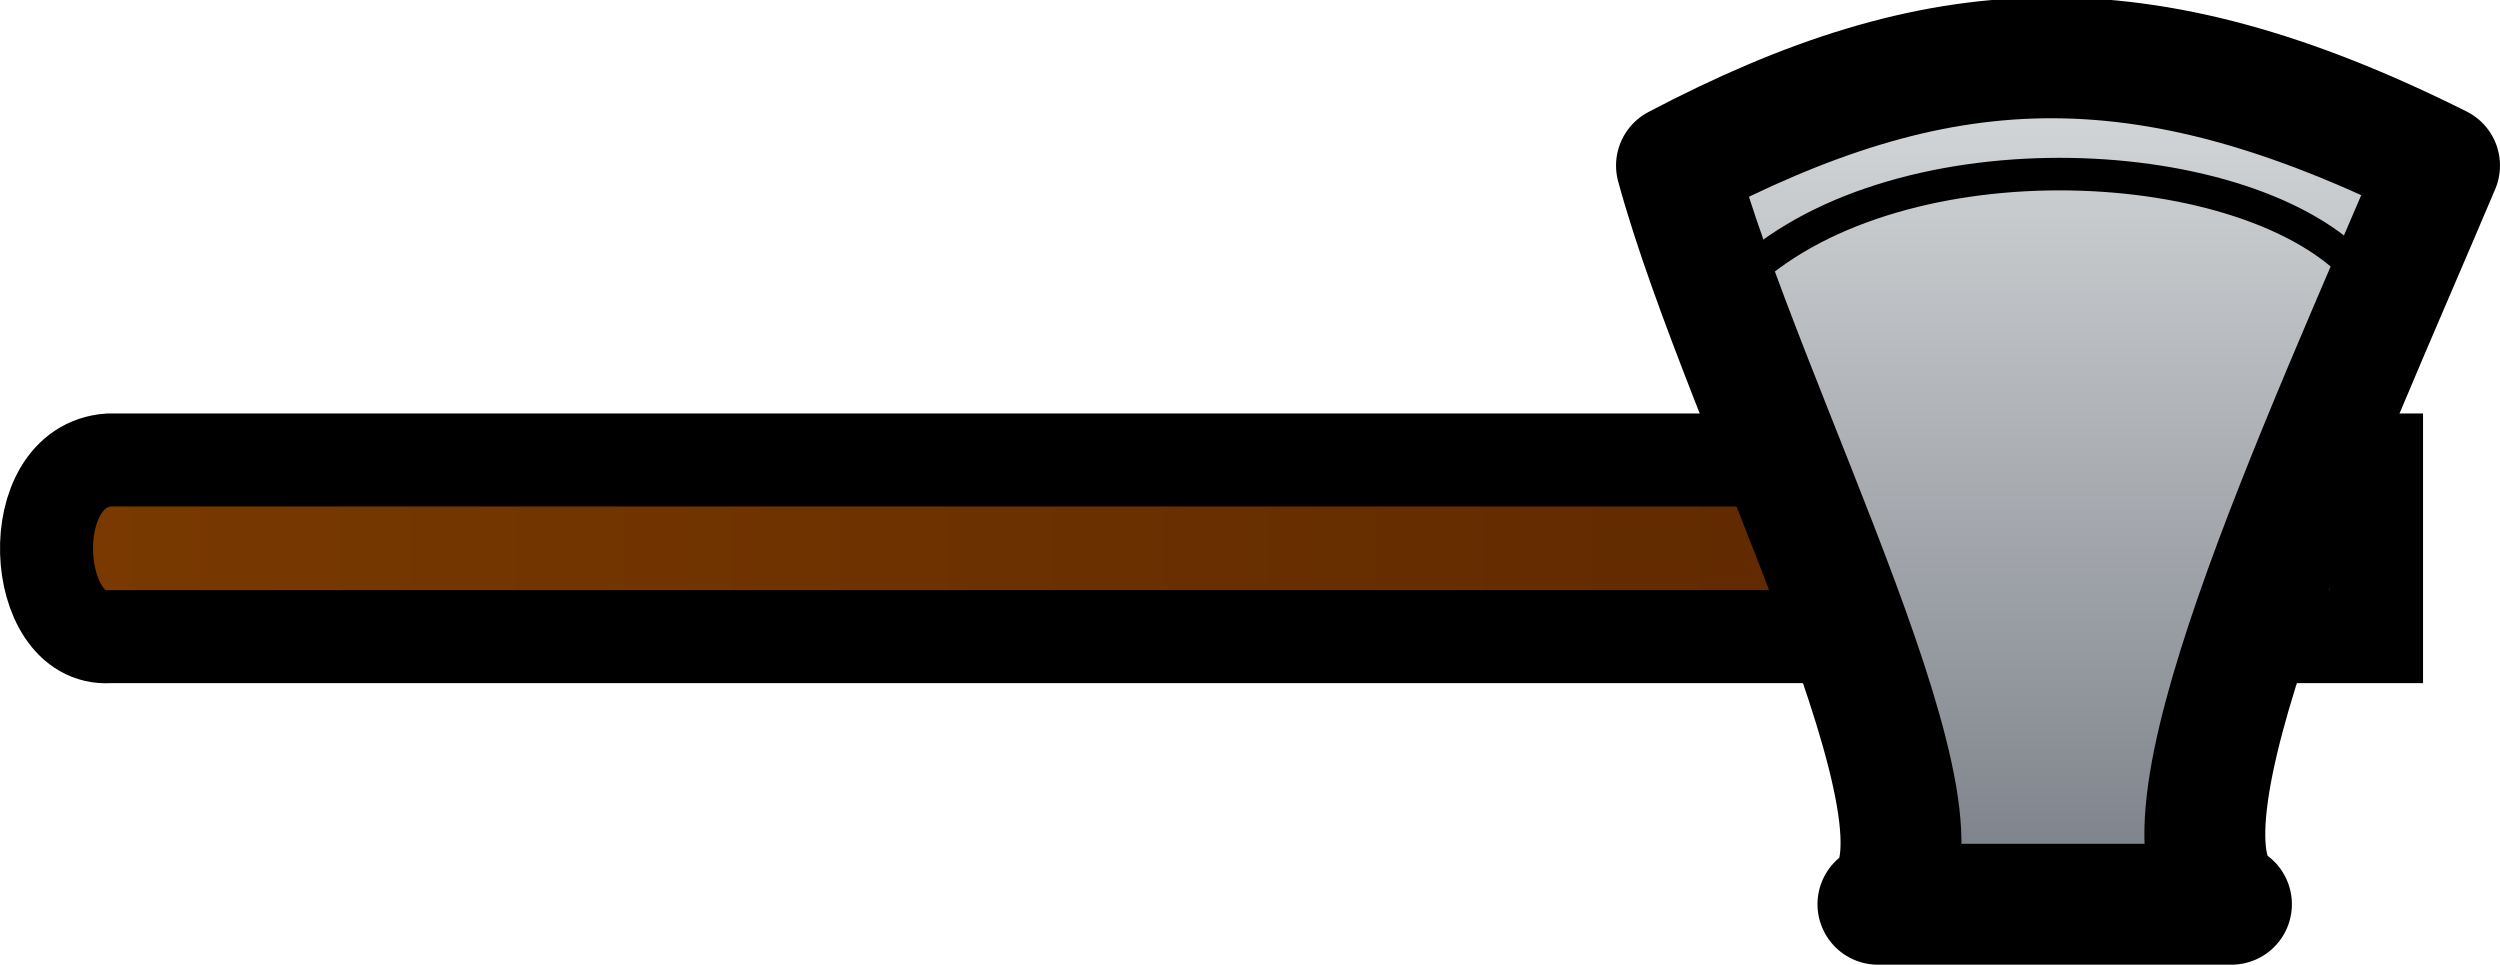
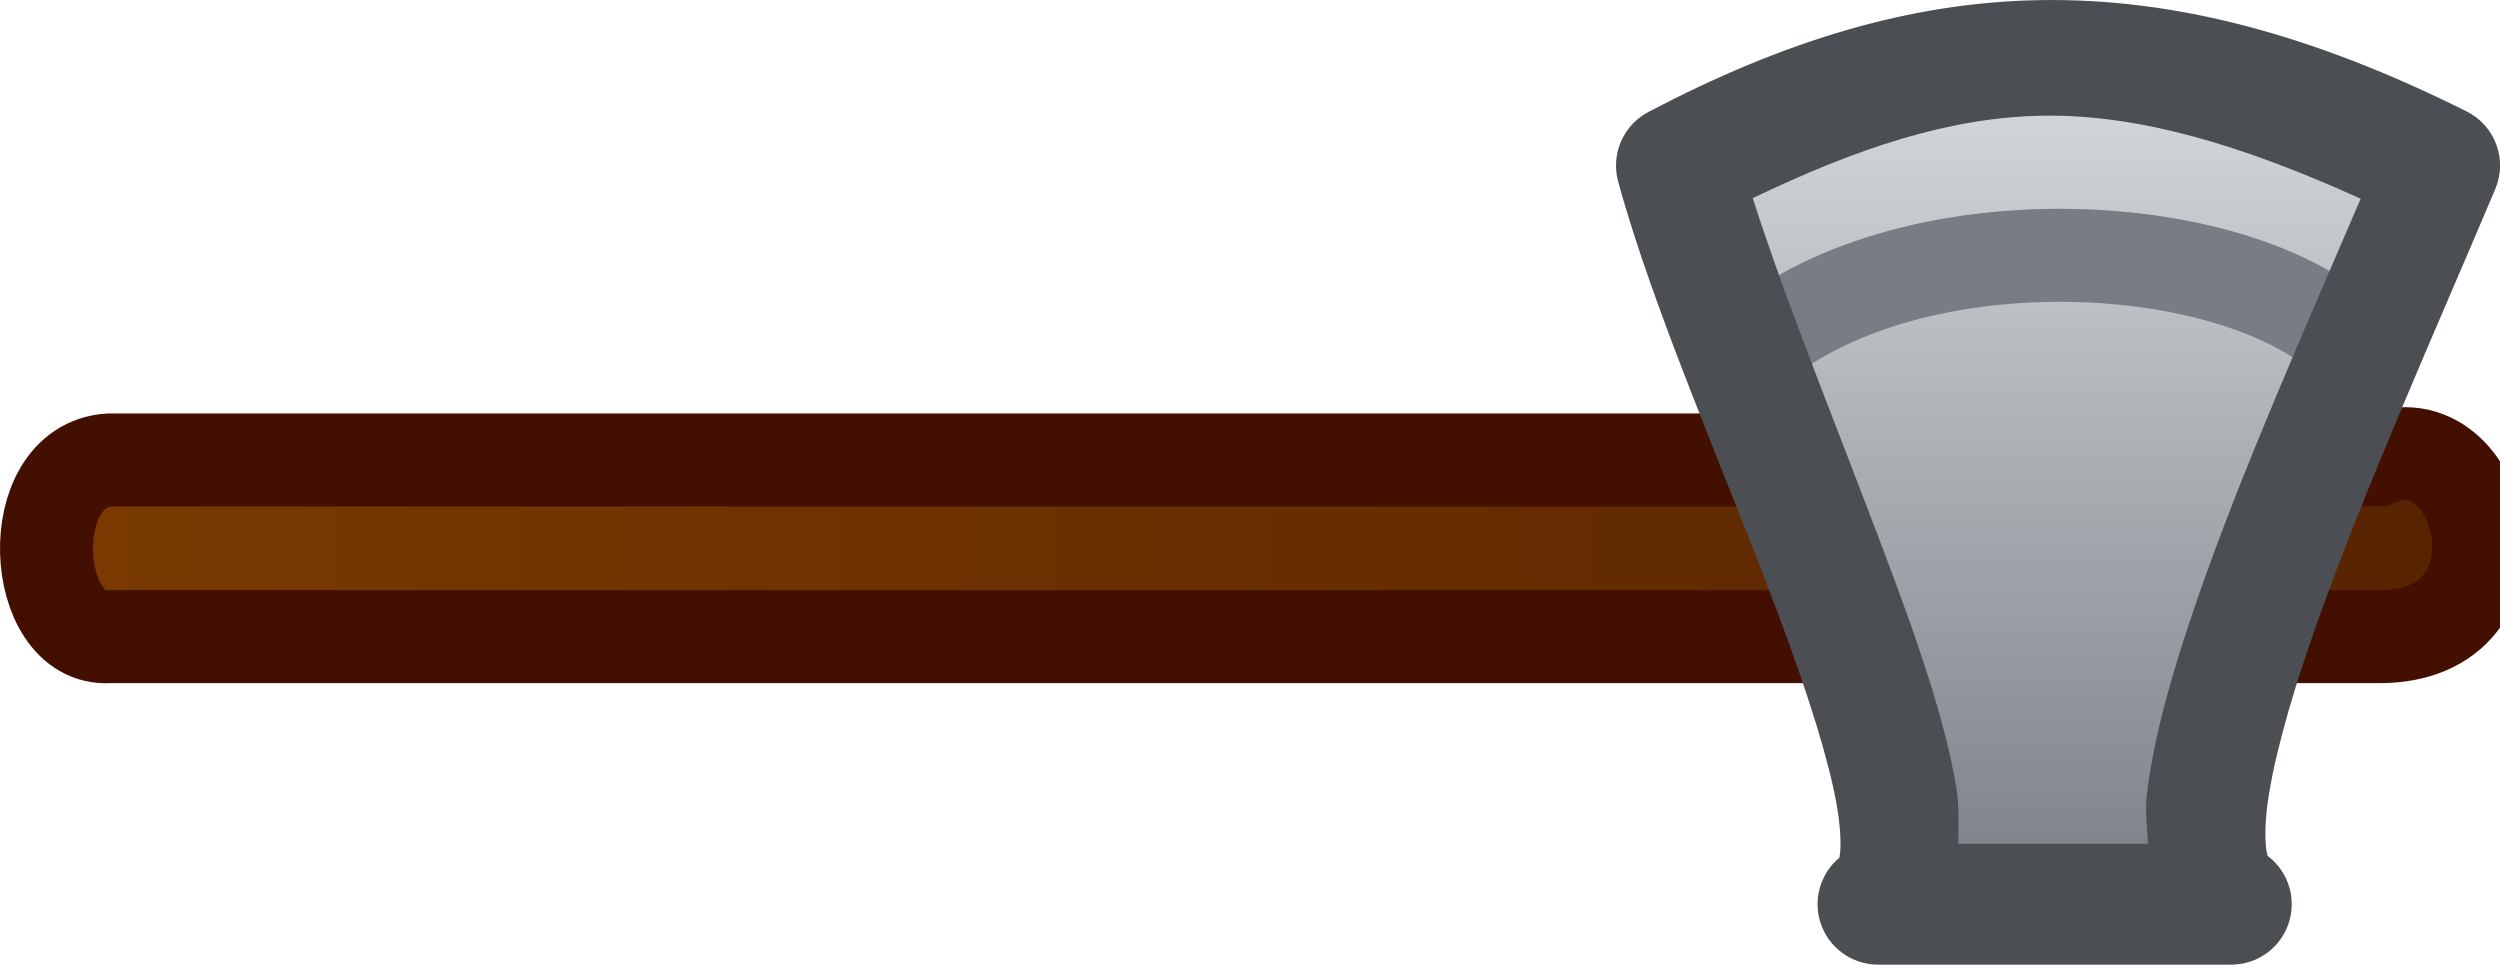
- <svg xmlns="http://www.w3.org/2000/svg" xmlns:xlink="http://www.w3.org/1999/xlink" width="203.19" height="78.406" viewBox="0 0 53.761 20.745">
-   <defs>
+ <svg xmlns="http://www.w3.org/2000/svg" xmlns:xlink="http://www.w3.org/1999/xlink" width="203.19" height="78.406" viewBox="0 0 53.761 20.745" version="1.1" id="svg10">
+   <defs id="defs8">
    <linearGradient id="d">
-       <stop style="stop-color:#daddde;stop-opacity:1" offset="0" />
-       <stop style="stop-color:#777c85;stop-opacity:1" offset="1" />
+       <stop style="stop-color:#daddde;stop-opacity:1" offset="0" id="stop1" />
+       <stop style="stop-color:#777c85;stop-opacity:1" offset="1" id="stop2" />
    </linearGradient>
    <linearGradient id="a">
-       <stop stop-color="#b66622" offset="0" />
-       <stop stop-color="#6b3f1b" offset="1" />
+       <stop stop-color="#b66622" offset="0" id="stop3" />
+       <stop stop-color="#6b3f1b" offset="1" id="stop4" />
    </linearGradient>
    <linearGradient id="b">
-       <stop offset="0" stop-color="#272727" />
-       <stop offset="1" stop-color="#dfdfdf" />
+       <stop offset="0" stop-color="#272727" id="stop5" />
+       <stop offset="1" stop-color="#dfdfdf" id="stop6" />
    </linearGradient>
    <linearGradient xlink:href="#c" id="e" x1="0" y1="8.245" x2="47.994" y2="8.245" gradientUnits="userSpaceOnUse" gradientTransform="matrix(1.15805 0 0 .68082 -3.963 5.267)" />
    <linearGradient id="c">
-       <stop style="stop-color:#7d3c00;stop-opacity:1" offset="0" />
-       <stop style="stop-color:#582400;stop-opacity:1" offset="1" />
+       <stop style="stop-color:#7d3c00;stop-opacity:1" offset="0" id="stop7" />
+       <stop style="stop-color:#582400;stop-opacity:1" offset="1" id="stop8" />
    </linearGradient>
    <linearGradient xlink:href="#d" id="f" x1="50.276" y1=".103" x2="50.276" y2="19.112" gradientUnits="userSpaceOnUse" gradientTransform="translate(-6.02 .765)" />
  </defs>
-   <path style="fill:url(#e);stroke:#000;stroke-width:2;stroke-dasharray:none;stroke-opacity:1" d="M2.348 9.891h48.758v3.8H2.348c-1.687.11-1.904-3.673 0-3.8z" />
-   <path style="fill:url(#f);stroke:#000;stroke-width:2.6;stroke-linejoin:round;stroke-dasharray:none;stroke-opacity:1" d="M36.052 3.56c5.591-2.937 9.934-3.238 16.409 0-2.53 5.988-6.544 14.572-4.475 15.885h-7.602c2.066-1.415-2.888-10.59-4.332-15.884Z" />
-   <path style="fill:none;stroke:#000;stroke-width:.7;stroke-dasharray:none;stroke-opacity:1" d="M37.543 5.904c3.359-3.067 10.85-2.666 13.193-.066" />
+   <g id="path9" style="opacity:1">
+     <path style="opacity:1;fill:url(#e);stroke:#430f00;stroke-width:2;stroke-dasharray:none;stroke-opacity:1" d="m 2.348,9.891 h 48.758 c 2.317,-0.995 3.483,3.849 0,3.8 H 2.348 c -1.687,0.11 -1.904,-3.673 0,-3.8 z" id="path8" />
+     <path style="baseline-shift:baseline;display:inline;overflow:visible;vector-effect:none;fill:url(#f);stroke-linejoin:round;enable-background:accumulate;stop-color:#000000;stop-opacity:1" d="m 36.052,3.56 c 5.591,-2.937 9.934,-3.238 16.409,0 -2.53,5.988 -6.544,14.572 -4.475,15.885 H 40.384 C 42.45,18.03 37.496,8.855 36.052,3.561 Z" id="path11" />
+     <path style="opacity:1;fill:none;stroke:#777c85;stroke-width:2;stroke-dasharray:none;stroke-opacity:1" d="m 37.543,7.65 c 3.359,-3.067 10.85,-2.666 13.193,-0.066" id="path10" />
+     <path style="opacity:1;baseline-shift:baseline;display:inline;overflow:visible;vector-effect:none;fill:#4b4e53;stroke-linejoin:round;enable-background:accumulate;stop-color:#000000;stop-opacity:1" d="M 43.904,0.002 C 41.07,0.043 38.349,0.884 35.447,2.408 a 1.3,1.3 0 0 0 -0.695,1.152 1.3,1.3 0 0 0 0.045,0.342 c 0.771,2.827 2.379,6.435 3.518,9.508 0.569,1.537 1.017,2.941 1.186,3.922 0.084,0.49 0.091,0.872 0.064,1.049 -0.027,0.177 -0.028,0.069 0.084,-0.008 a 1.3,1.3 0 0 0 0.736,2.371 h 7.602 a 1.3,1.3 0 0 0 0.695,-2.396 c 0.092,0.059 0.103,0.153 0.068,0 -0.034,-0.153 -0.054,-0.495 -0.002,-0.947 0.104,-0.905 0.463,-2.234 0.979,-3.719 1.03,-2.97 2.657,-6.599 3.932,-9.615 A 1.3,1.3 0 0 0 53.043,2.396 C 49.687,0.718 46.739,-0.039 43.904,0.002 Z m 0.041,2.486 c 2.046,-0.029 4.251,0.621 6.82,1.785 -1.171,2.735 -2.538,5.802 -3.494,8.557 -0.546,1.574 -0.96,3.01 -1.105,4.271 -0.042,0.363 0.011,0.699 0.025,1.043 h -4.08 c 0.004,-0.412 0.026,-0.818 -0.049,-1.254 -0.224,-1.303 -0.717,-2.789 -1.309,-4.385 -1.05,-2.833 -2.295,-5.841 -3.061,-8.244 2.223,-1.066 4.222,-1.744 6.252,-1.773 z" id="path12" />
+   </g>
</svg>
